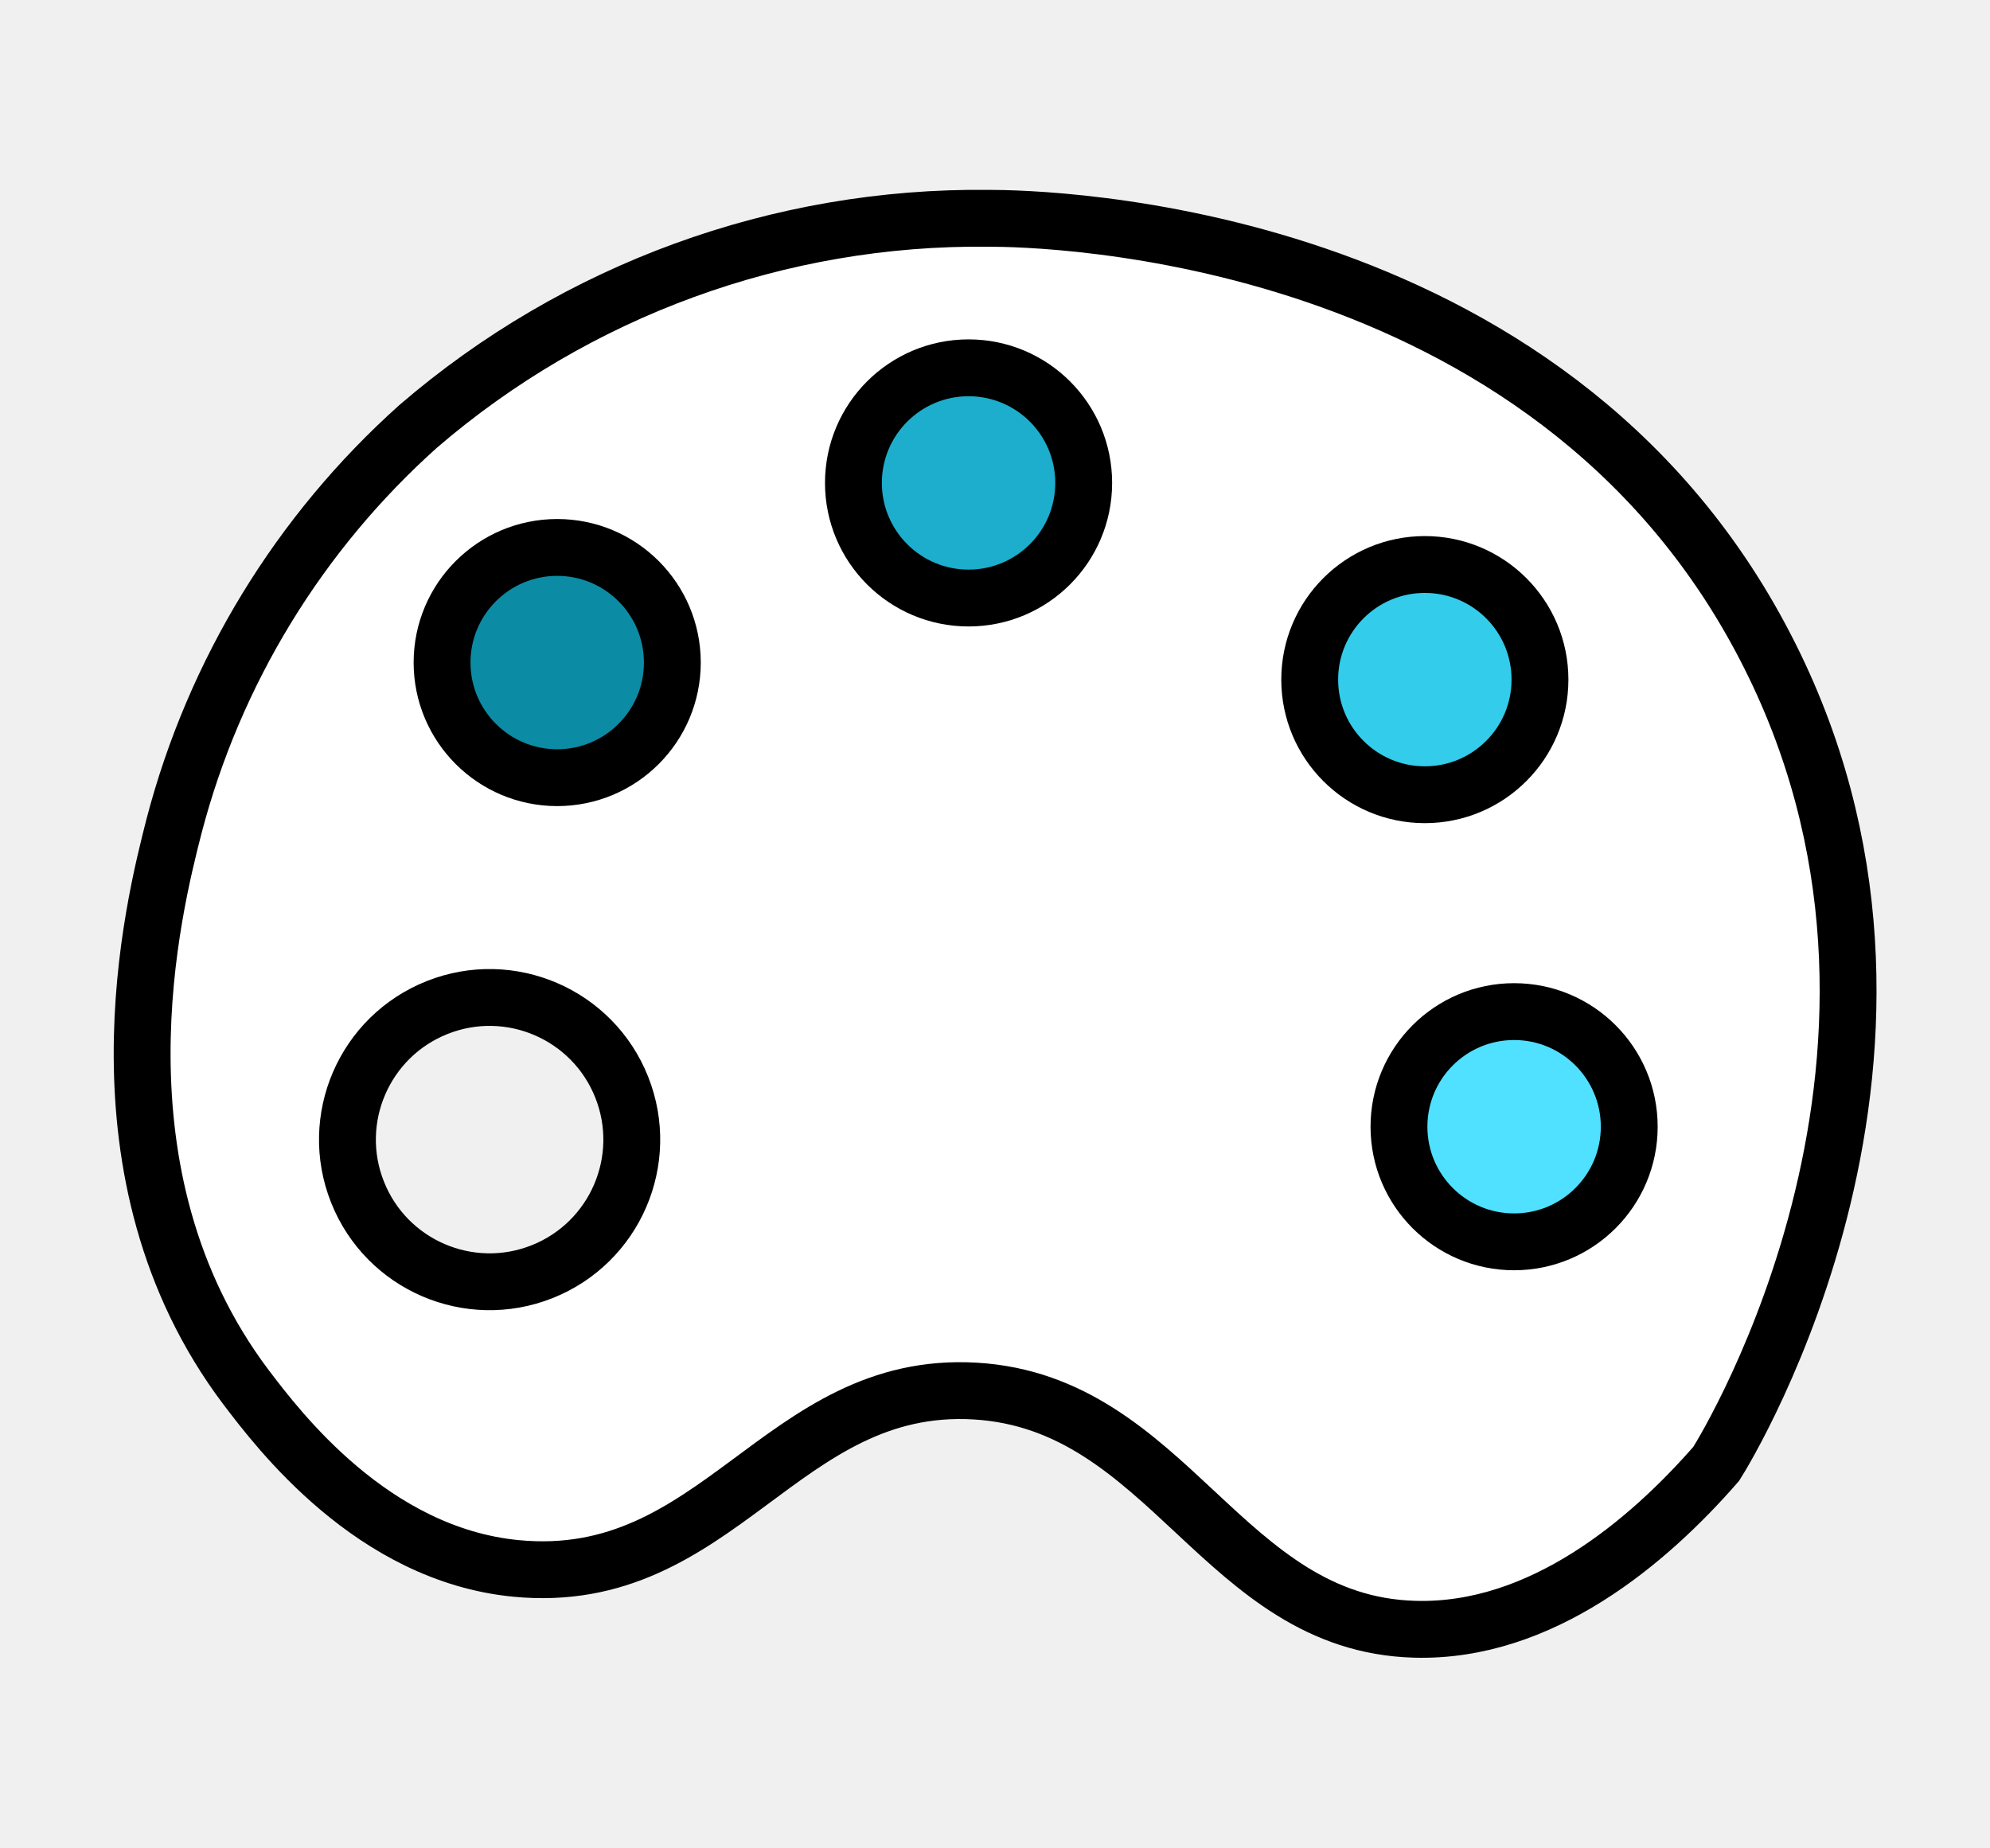
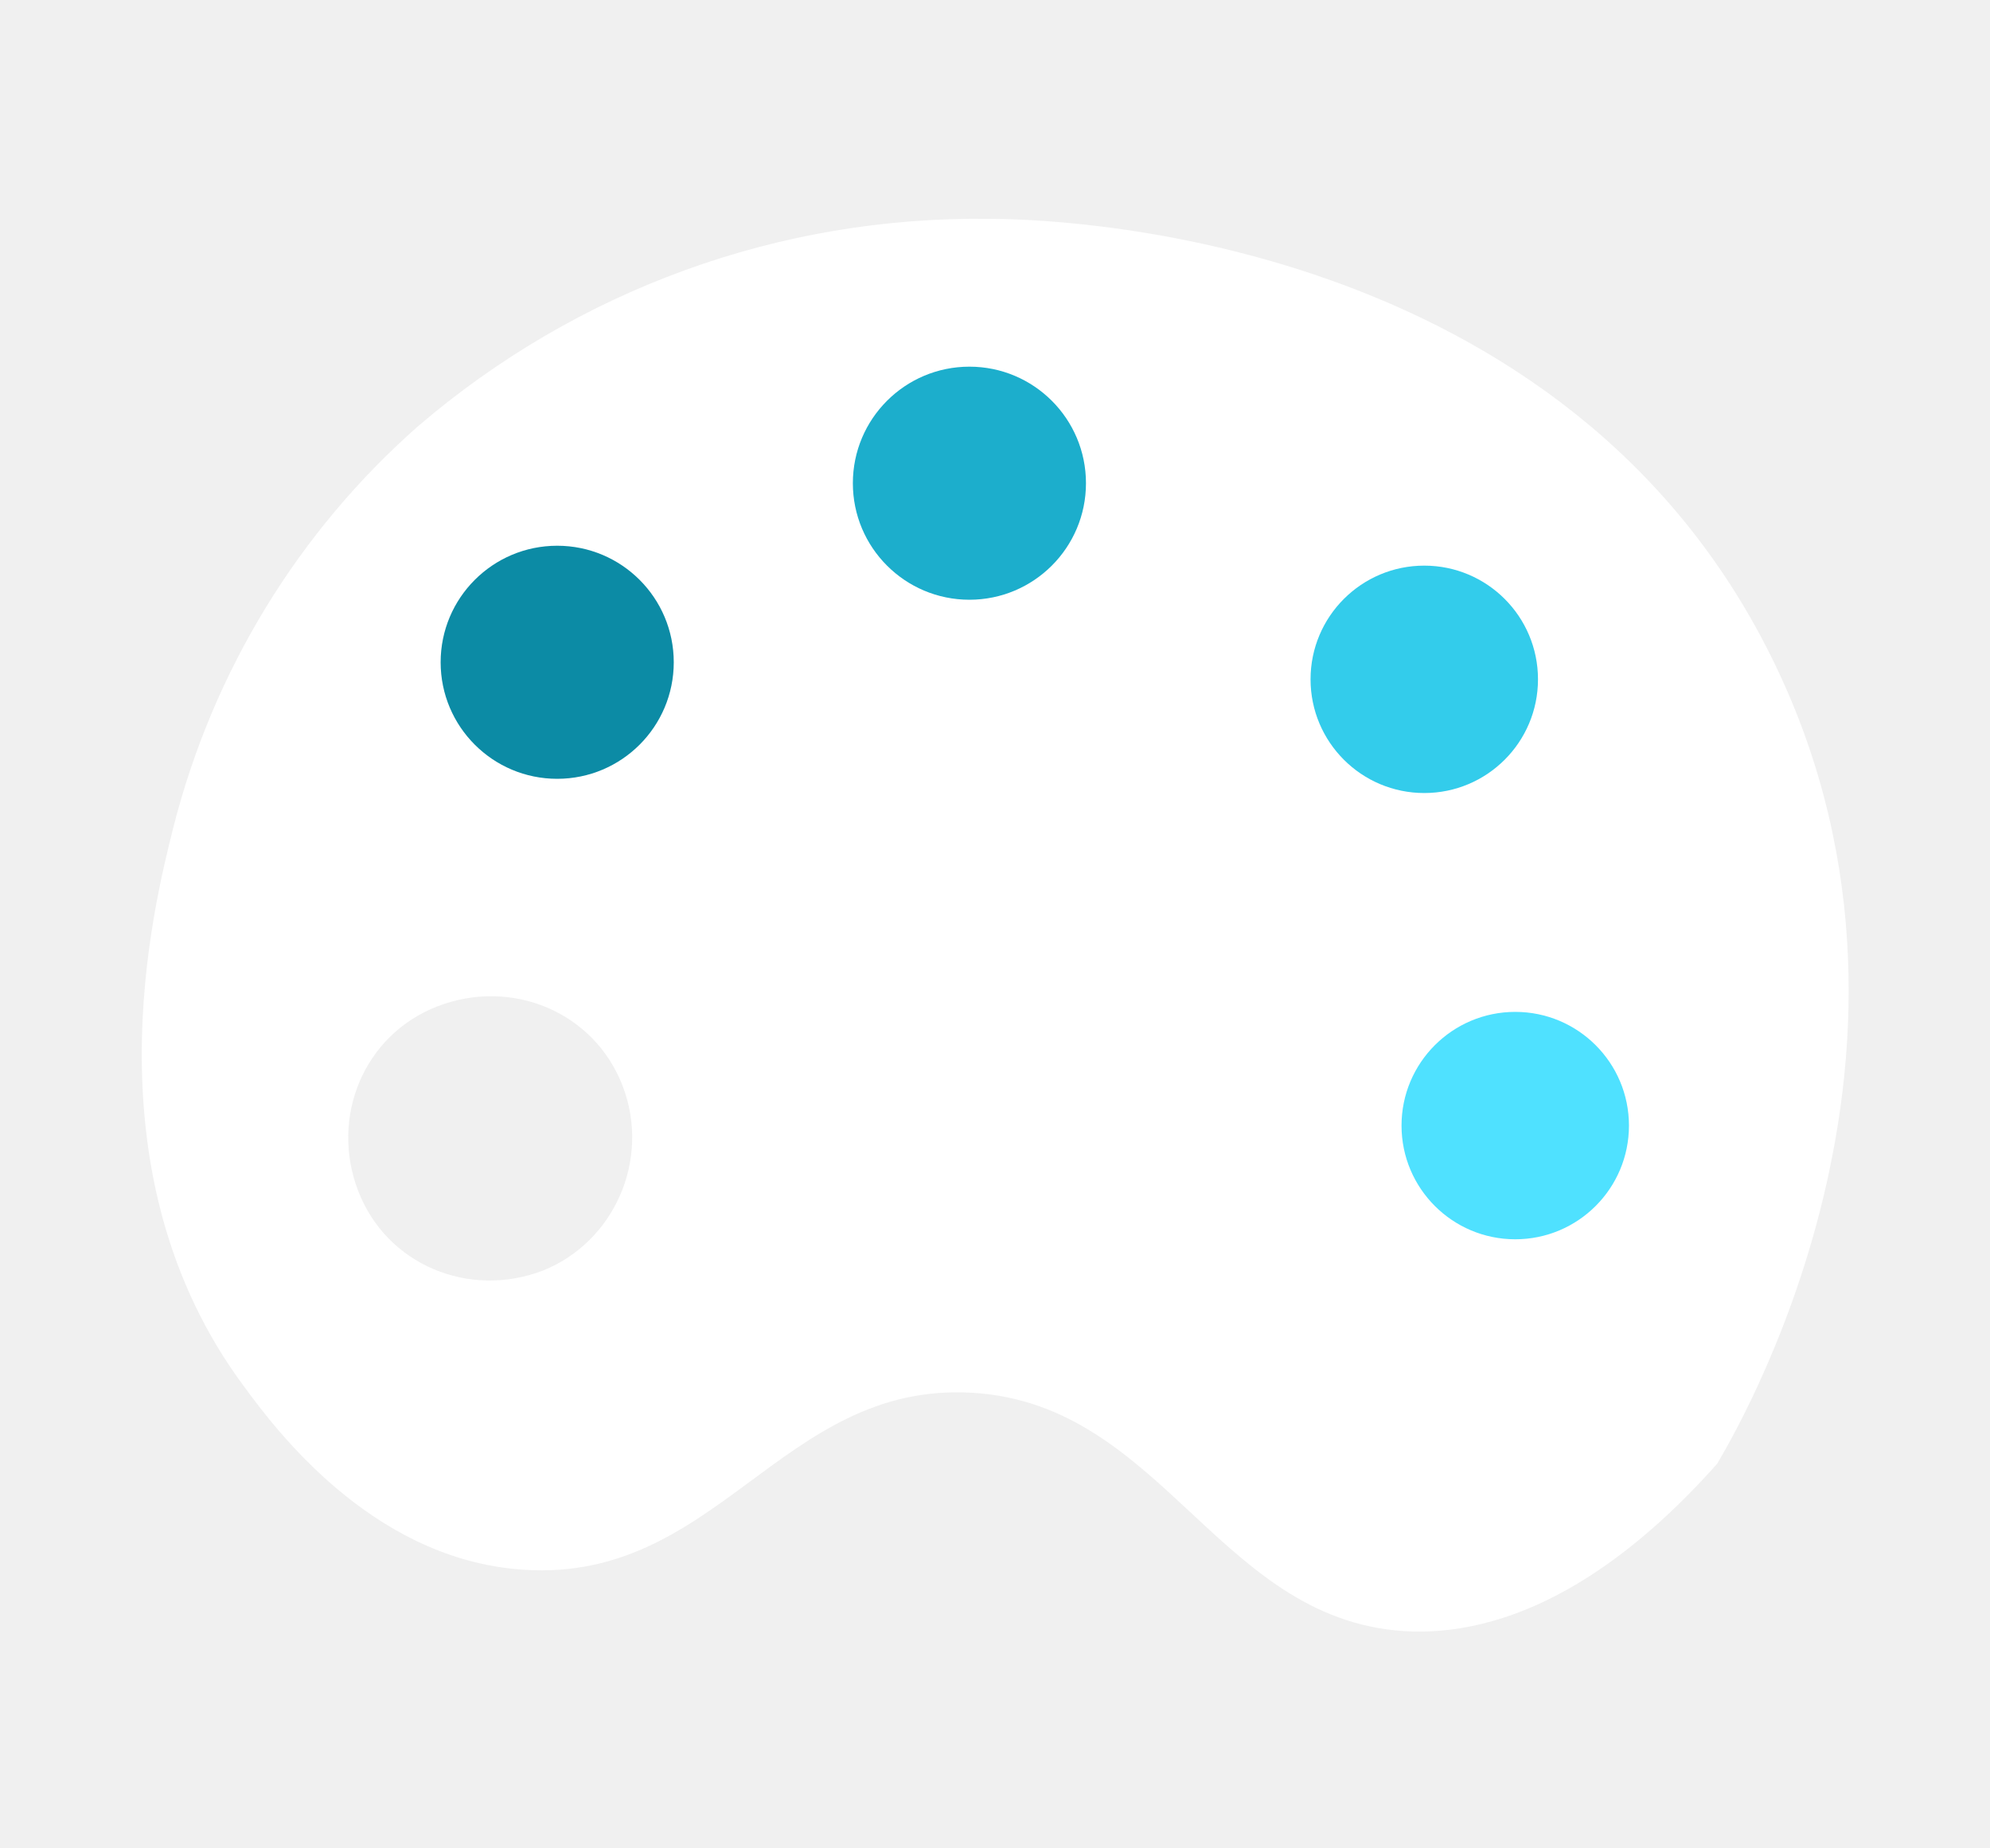
- <svg xmlns="http://www.w3.org/2000/svg" viewBox="0 0 70 65">
-   <defs>
-     <style>.cls-1{fill:#fff;}.cls-1,.cls-2,.cls-3,.cls-4,.cls-5{stroke:#000;stroke-miterlimit:10;stroke-width:2px;}.cls-2{fill:#4fe1ff;}.cls-3{fill:#33cceb;}.cls-4{fill:#1caecc;}.cls-5{fill:#0c8ba5;}.cls-6{fill:none;}</style>
-   </defs>
-   <g id="Layer_2" data-name="Layer 2">
-     <g id="Layer_1-2" data-name="Layer 1">
-       <path id="Path_252" data-name="Path 252" class="cls-1" d="M60.37,51.5c.42-.66,9-14.73,1.72-28.75C54.45,8,36.71,7.68,34.77,7.68A30.23,30.23,0,0,0,14.71,15,28.57,28.57,0,0,0,6.12,29.07C5.41,31.85,3,41.3,8.65,48.8c1.14,1.5,4.45,5.89,9.5,6.38,7.14.69,9.32-6.64,16.15-6.24S43,57.13,49.76,57.32C54.22,57.45,58,54.22,60.37,51.5Zm-41.3-6.76a5,5,0,1,1,2.8-6.49,5,5,0,0,1-2.8,6.49Z" />
-       <circle id="Ellipse_11" data-name="Ellipse 11" class="cls-2" cx="53.26" cy="39.64" r="4.05" />
-       <circle id="Ellipse_12" data-name="Ellipse 12" class="cls-3" cx="50.12" cy="23.91" r="4.05" />
-       <circle id="Ellipse_13" data-name="Ellipse 13" class="cls-4" cx="34.07" cy="16.99" r="4.05" />
-       <circle id="Ellipse_14" data-name="Ellipse 14" class="cls-5" cx="19.6" cy="23.31" r="4.05" />
-       <rect id="Rectangle_220" data-name="Rectangle 220" class="cls-6" width="70" height="65" />
-     </g>
-   </g>
+ <svg xmlns="http://www.w3.org/2000/svg" version="1.1" id="Layer_1" x="0px" y="0px" viewBox="0 0 70 65" style="enable-background:new 0 0 70 65;" xml:space="preserve">
+   <style type="text/css">
+ 	.st0{fill:#FFFFFF;}
+ 	.st1{fill:#4FE1FF;}
+ 	.st2{fill:#33CCEB;}
+ 	.st3{fill:#1CAECC;}
+ 	.st4{fill:#0C8BA5;}
+ 	.st5{fill:none;}
+ </style>
+   <path id="Path_252" class="st0" d="M60.4,51.5c0.4-0.7,9-14.7,1.7-28.8C54.5,8,36.7,7.7,34.8,7.7c-7.4-0.1-14.5,2.5-20.1,7.3  c-4.2,3.7-7.2,8.6-8.6,14.1C5.4,31.9,3,41.3,8.6,48.8c1.1,1.5,4.4,5.9,9.5,6.4c7.1,0.7,9.3-6.6,16.1-6.2s8.7,8.2,15.5,8.4  C54.2,57.5,58,54.2,60.4,51.5z M19.1,44.7c-2.6,1-5.5-0.2-6.5-2.8c-1-2.6,0.2-5.5,2.8-6.5c2.6-1,5.5,0.2,6.5,2.8c0,0,0,0,0,0  C22.9,40.8,21.6,43.7,19.1,44.7z" />
+   <circle id="Ellipse_11" class="st1" cx="53.3" cy="39.6" r="4" />
+   <circle id="Ellipse_12" class="st2" cx="50.1" cy="23.9" r="4" />
+   <circle id="Ellipse_13" class="st3" cx="34.1" cy="17" r="4.1" />
+   <circle id="Ellipse_14" class="st4" cx="19.6" cy="23.3" r="4.1" />
+   <rect id="Rectangle_220" class="st5" width="70" height="65" />
</svg>
